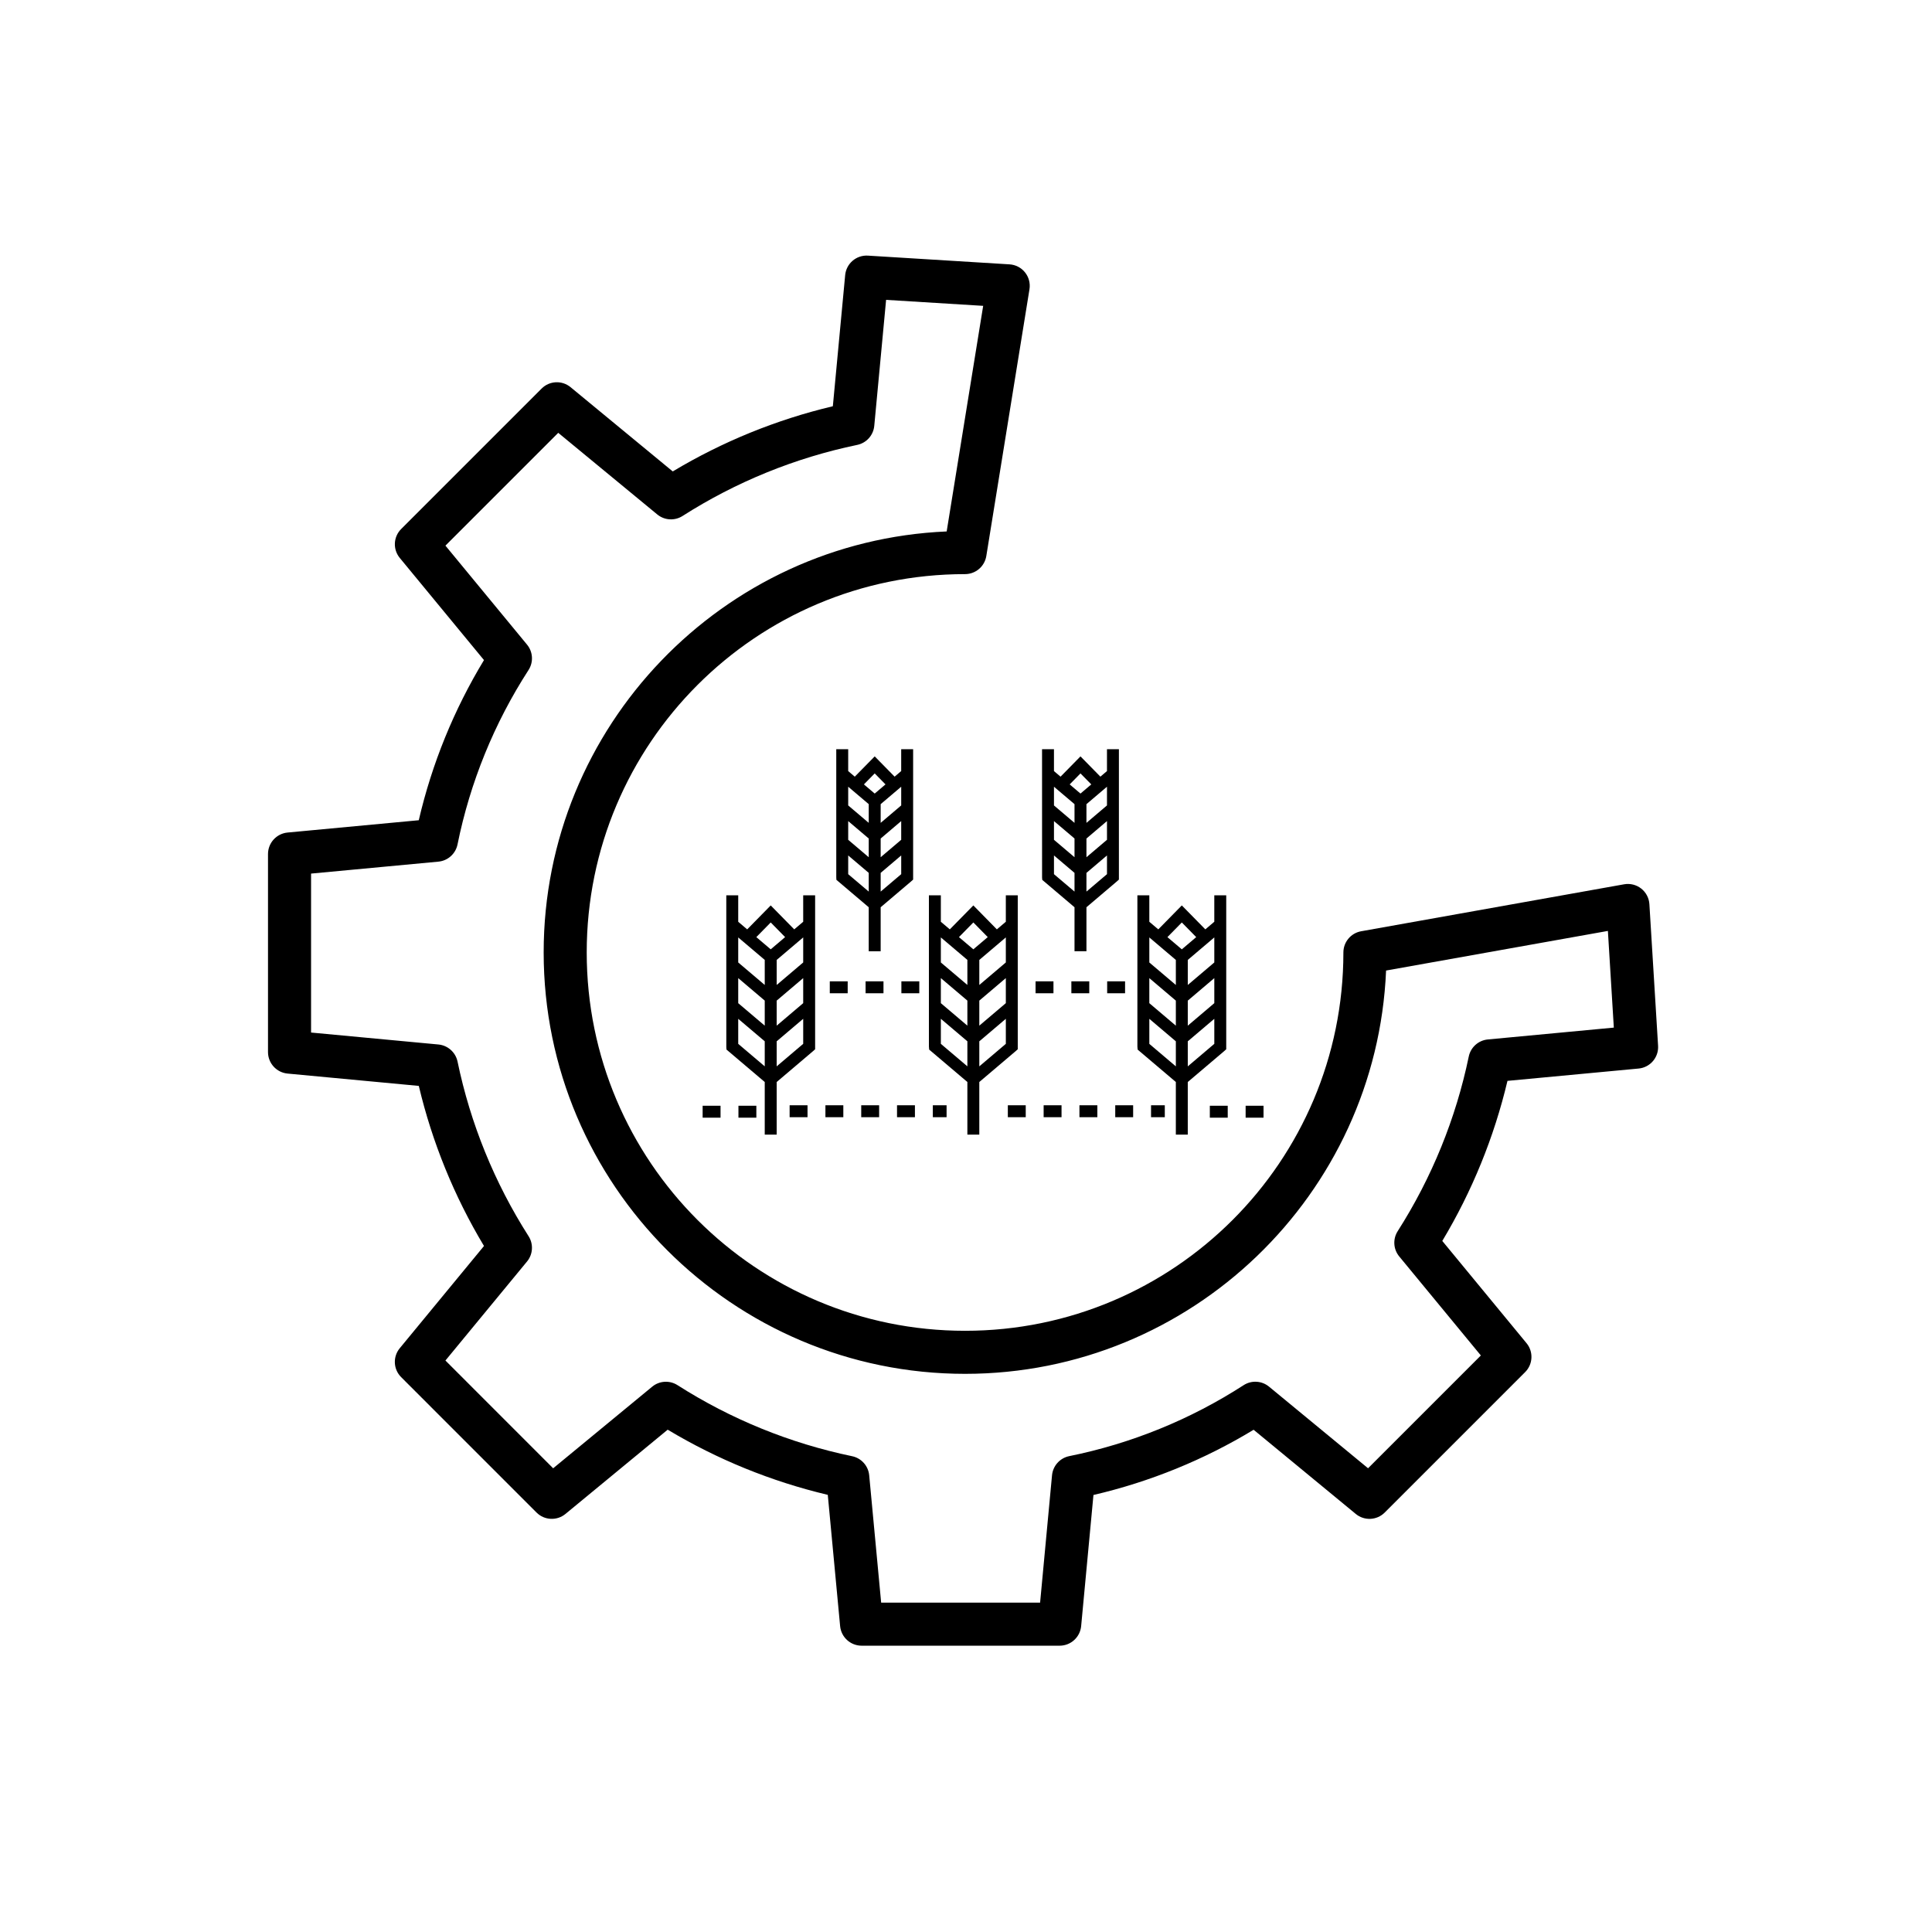
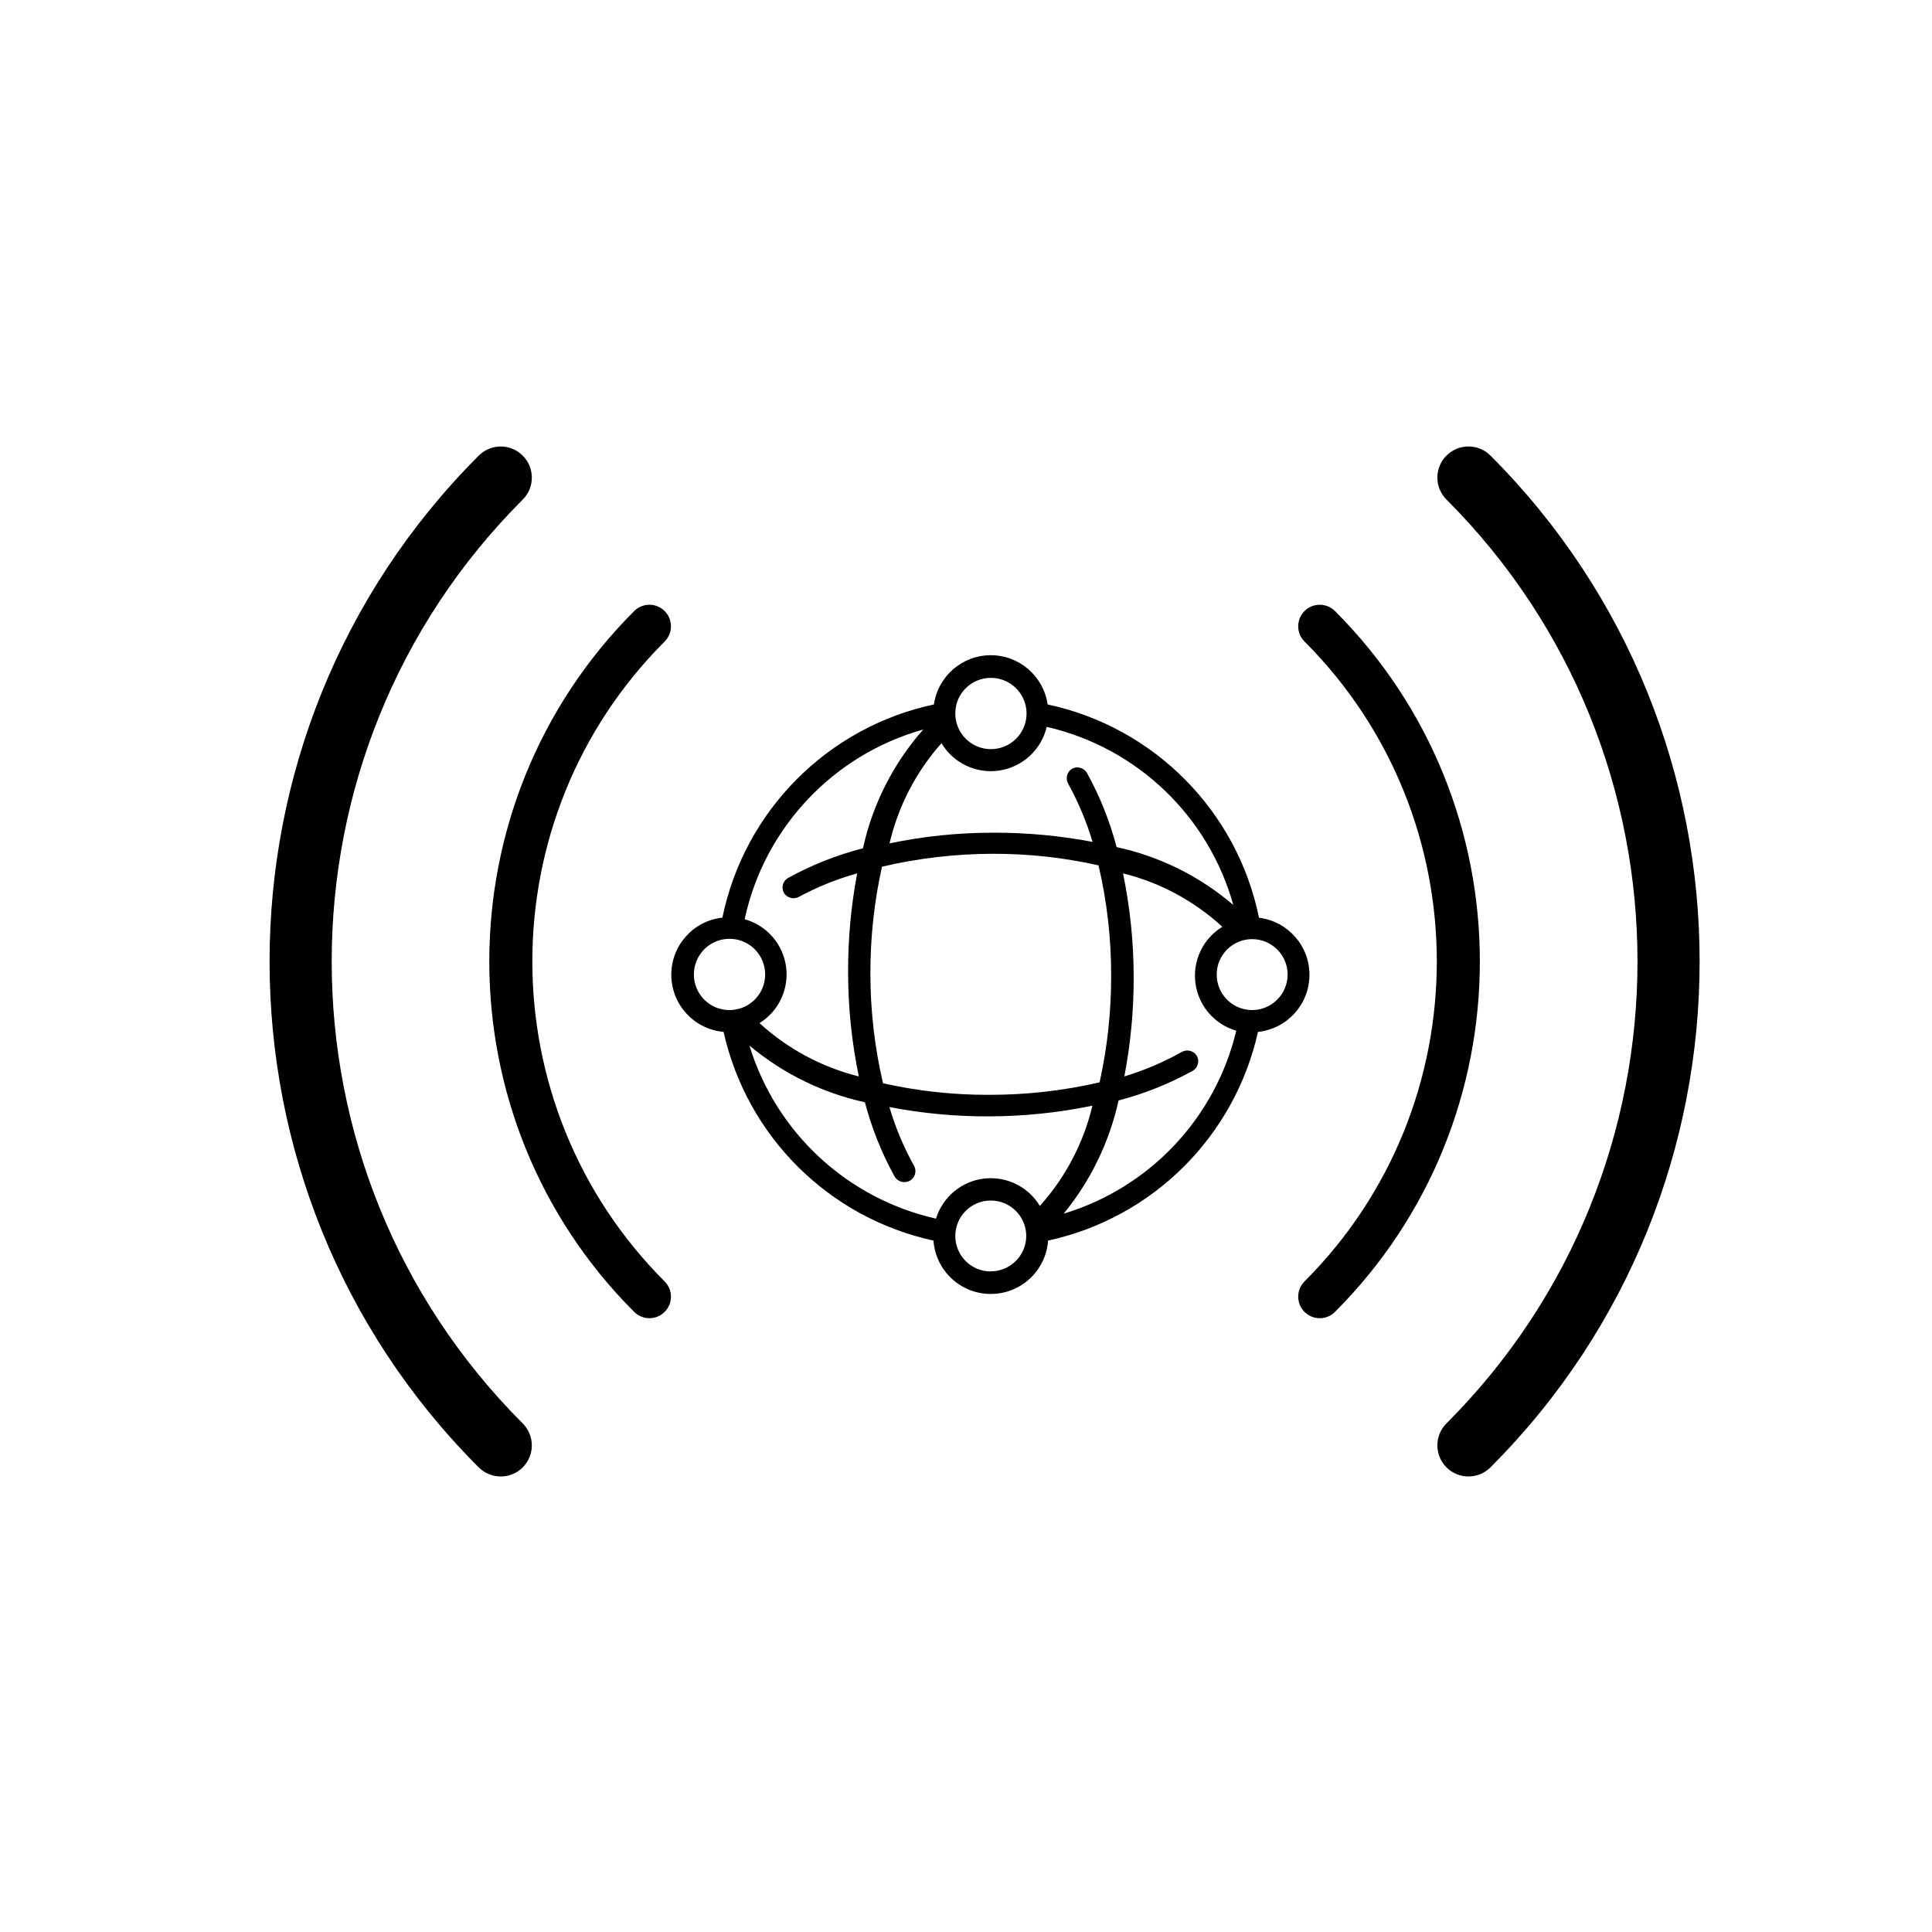
- <svg xmlns="http://www.w3.org/2000/svg" width="32" height="32" version="1" viewBox="0 0 32 32" id="svg820">
-   <defs id="defs824" />
-   <g id="g853" transform="matrix(0.05094665,0,0,0.05094665,2.910584,2.701582)">
-     <path d="m 479.1,240.925 a 7,7 0 0 0 -8.218,-6.463 l -85.495,15.27 a 7,7 0 0 0 -5.77,6.891 123,123 0 1 1 -123,-123 7,7 0 0 0 6.91,-5.882 l 14.032,-86.725 a 7,7 0 0 0 -6.479,-8.1 l -46.038,-2.837 a 7,7 0 0 0 -7.4,6.331 l -4.007,42.634 a 183.558,183.558 0 0 0 -52.048,21.194 L 128.358,72.841 a 7,7 0 0 0 -9.4,0.452 L 73.29,118.959 a 7,7 0 0 0 -0.451,9.4 l 27.376,33.212 a 178.514,178.514 0 0 0 -21.2,52.065 l -42.64,4 A 7.028,7.028 0 0 0 30,224.611 v 64.422 A 7.027,7.027 0 0 0 36.376,296 l 42.649,4.006 a 183.535,183.535 0 0 0 21.194,52.047 l -27.387,33.238 a 7,7 0 0 0 0.453,9.4 l 44.02,44.022 a 7,7 0 0 0 9.4,0.453 l 33.235,-27.393 a 183.506,183.506 0 0 0 52.048,21.187 L 216,475.625 a 7.027,7.027 0 0 0 6.97,6.375 h 64.421 a 7.026,7.026 0 0 0 6.969,-6.376 l 4,-42.622 A 178.527,178.527 0 0 0 350.431,411.8 l 33.215,27.371 a 7,7 0 0 0 9.4,-0.454 l 45.663,-45.664 a 7,7 0 0 0 0.451,-9.4 l -27.39,-33.24 a 183.583,183.583 0 0 0 21.19,-52.043 l 42.633,-4.007 a 7,7 0 0 0 6.332,-7.4 z m -52.522,43.983 a 7,7 0 0 0 -6.2,5.54 169.765,169.765 0 0 1 -23.108,56.788 7,7 0 0 0 0.5,8.214 l 26.538,32.195 -36.671,36.671 -32.2,-26.536 a 7,7 0 0 0 -8.245,-0.482 164.749,164.749 0 0 1 -56.724,23.079 7.036,7.036 0 0 0 -5.578,6.236 L 281.015,468 H 229.34 l -3.886,-41.387 a 7.02,7.02 0 0 0 -5.542,-6.214 169.764,169.764 0 0 1 -56.791,-23.11 7,7 0 0 0 -8.214,0.5 l -32.2,26.535 -35.024,-35.035 26.535,-32.2 a 7,7 0 0 0 0.5,-8.213 169.779,169.779 0 0 1 -23.1,-56.792 7.036,7.036 0 0 0 -6.228,-5.542 L 44,282.66 V 230.984 L 85.388,227.1 a 7.019,7.019 0 0 0 6.221,-5.577 164.784,164.784 0 0 1 23.091,-56.723 7,7 0 0 0 -0.478,-8.245 l -26.538,-32.193 36.675,-36.674 32.194,26.537 a 7,7 0 0 0 8.215,0.5 169.755,169.755 0 0 1 56.791,-23.112 7,7 0 0 0 5.542,-6.2 l 3.848,-40.953 31.559,1.945 -11.867,73.343 c -72.783,3.137 -131.021,63.33 -131.021,136.871 0,75.542 61.458,137 137,137 73.573,0 133.787,-58.29 136.875,-131.117 l 72.114,-12.88 1.927,31.433 z" id="path838" />
-   </g>
-   <g id="g853-8" transform="matrix(-0.712364,0.03821441,-0.03821441,-0.712364,747.8146,6.807417)">
-     <path d="m 434.231,162.148 a 7,7 0 0 0 -8.218,-6.463 l -85.495,15.27 a 7,7 0 0 0 -5.77,6.891 123,123 0 1 1 -123,-123 7,7 0 0 0 6.91,-5.882 l 14.032,-86.725 a 7,7 0 0 0 -6.479,-8.1 l -46.038,-2.837 a 7,7 0 0 0 -7.4,6.331 l -4.007,42.634 A 183.558,183.558 0 0 0 116.718,21.461 L 83.489,-5.936 a 7,7 0 0 0 -9.4,0.452 l -45.668,45.666 a 7,7 0 0 0 -0.451,9.4 l 27.376,33.212 a 178.514,178.514 0 0 0 -21.2,52.065 l -42.64,4 a 7.028,7.028 0 0 0 -6.375,6.975 v 64.422 a 7.027,7.027 0 0 0 6.376,6.967 l 42.649,4.006 a 183.535,183.535 0 0 0 21.194,52.047 l -27.387,33.238 a 7,7 0 0 0 0.453,9.4 l 44.02,44.022 a 7,7 0 0 0 9.4,0.453 l 33.235,-27.393 a 183.506,183.506 0 0 0 52.048,21.187 l 4.012,42.665 a 7.027,7.027 0 0 0 6.97,6.375 h 64.421 a 7.026,7.026 0 0 0 6.969,-6.376 l 4,-42.622 a 178.527,178.527 0 0 0 52.071,-21.202 l 33.215,27.371 a 7,7 0 0 0 9.4,-0.454 l 45.663,-45.664 a 7,7 0 0 0 0.451,-9.4 l -27.39,-33.24 a 183.583,183.583 0 0 0 21.19,-52.043 l 42.633,-4.007 a 7,7 0 0 0 6.332,-7.4 z m -52.522,43.983 a 7,7 0 0 0 -6.2,5.54 169.765,169.765 0 0 1 -23.108,56.788 7,7 0 0 0 0.5,8.214 l 26.538,32.195 -36.671,36.671 -32.2,-26.536 a 7,7 0 0 0 -8.245,-0.482 164.749,164.749 0 0 1 -56.724,23.079 7.036,7.036 0 0 0 -5.578,6.236 l -3.875,41.387 h -51.675 l -3.886,-41.387 a 7.02,7.02 0 0 0 -5.542,-6.214 169.764,169.764 0 0 1 -56.791,-23.11 7,7 0 0 0 -8.214,0.5 l -32.2,26.535 -35.024,-35.035 26.535,-32.2 a 7,7 0 0 0 0.5,-8.213 169.779,169.779 0 0 1 -23.1,-56.792 7.036,7.036 0 0 0 -6.228,-5.542 l -41.39,-3.882 v -51.676 l 41.388,-3.884 a 7.019,7.019 0 0 0 6.221,-5.577 164.784,164.784 0 0 1 23.091,-56.723 7,7 0 0 0 -0.478,-8.245 l -26.538,-32.193 36.675,-36.674 32.194,26.537 a 7,7 0 0 0 8.215,0.5 169.755,169.755 0 0 1 56.791,-23.112 7,7 0 0 0 5.542,-6.2 l 3.848,-40.953 31.559,1.945 -11.867,73.343 c -72.783,3.137 -131.021,63.33 -131.021,136.871 0,75.542 61.458,137 137,137 73.573,0 133.787,-58.29 136.875,-131.117 l 72.114,-12.88 1.927,31.433 z" id="path838-8" />
-   </g>
-   <g id="g10388" transform="matrix(0.09883039,0,0,0.09883039,11.44031,9.266524)">
-     <path d="m 18.853,60.717 -1.503,1.276 -3.941,-4.013 -3.943,4.015 -1.503,-1.275 v -4.431 h -2 l 0.003,25.422 0.028,0.423 6.413,5.439 v 8.817 h 2 V 87.575 L 20.5,82.402 20.852,82.086 V 56.288 h -2 z m 6e-4,13.64 -4.446,3.774 v -4.197 l 4.445,-3.774 z m -10.89,-4.194 4.444,3.769 v 4.198 L 7.963,74.361 Z m 10.89,-2.626 -4.445,3.774 v -4.197 l 4.445,-3.774 z m -5.444,-6.703 2.412,2.456 -2.413,2.048 -2.413,-2.047 z m -1.002,6.277 v 4.198 L 7.963,67.54 V 63.343 Z M 7.963,81.181 v -4.198 l 4.444,3.769 v 4.198 z m 6.444,3.77 v -4.197 l 4.446,-3.775 2e-4,4.197 z M 54.459,82.402 54.811,82.086 V 56.288 h -2 l 2e-4,4.428 -1.503,1.276 -3.941,-4.013 -3.943,4.014 -1.503,-1.275 v -4.431 h -2 v 25.334 l 0.042,0.519 6.403,5.431 v 8.817 h 2 v -8.815 z m -6.092,2.549 v -4.197 l 4.446,-3.775 2e-4,4.197 z m -6.444,-14.789 4.444,3.769 v 4.198 L 41.922,74.36 Z m 10.89,4.194 -4.446,3.774 v -4.197 l 4.445,-3.774 z m -3e-4,-6.82 -4.445,3.774 v -4.197 l 4.445,-3.774 z m -5.444,-6.703 2.412,2.456 -2.413,2.048 -2.413,-2.047 z m -1.002,6.277 v 4.198 L 41.922,67.54 V 63.342 Z m -4.444,14.069 v -4.198 l 4.444,3.769 v 4.198 z M 30.836,33.001 27.497,36.401 26.393,35.465 v -3.671 h -2 l 0.002,21.464 0.022,0.432 5.418,4.595 v 7.373 h 2 v -7.371 l 5.089,-4.321 0.352,-0.314 V 31.794 h -2 l 2e-4,3.668 -1.104,0.937 z m 0,2.854 1.809,1.841 -1.809,1.536 -1.81,-1.534 z m 4.442,11.124 -3.443,2.923 v -3.135 l 3.442,-2.923 z m -8.884,-3.133 3.442,2.919 v 3.137 l -3.442,-2.919 z m 3.442,-2.841 v 3.137 l -3.442,-2.919 v -3.137 z m -3.442,11.737 v -3.137 l 3.442,2.919 v 3.137 z m 5.442,2.919 v -3.135 l 3.443,-2.923 10e-5,3.136 z m 3.442,-14.441 -3.442,2.923 v -3.136 l 3.442,-2.922 z m 23.603,-9.426 0.004,21.489 0.032,0.416 5.405,4.585 v 7.373 h 2 v -7.371 l 5.089,-4.321 0.352,-0.314 V 31.794 h -2 l 2e-4,3.668 -1.104,0.937 -3.337,-3.398 -3.339,3.4 -1.104,-0.936 v -3.67 h -2 z m 10.884,15.185 -3.443,2.923 v -3.135 l 3.442,-2.923 z m -5.443,2.923 -3.442,-2.92 v -3.137 l 3.442,2.919 z m -3.442,2.84 v -3.137 l 3.442,2.919 v 3.137 z m 5.442,2.92 v -3.135 l 3.443,-2.923 1e-4,3.136 z m 3.442,-14.441 -3.442,2.923 v -3.136 l 3.442,-2.922 z m -4.441,-5.365 1.809,1.841 -1.809,1.536 -1.809,-1.535 z m -1.001,5.151 v 3.138 l -3.442,-2.92 v -3.137 z m 25.075,41.396 0.352,-0.316 V 56.288 h -2 l 4e-4,4.428 -1.503,1.276 -3.941,-4.013 -3.943,4.015 -1.503,-1.275 v -4.431 h -2 v 25.334 l 0.042,0.519 6.403,5.431 v 8.817 h 2 v -8.815 z m -6.092,2.549 v -4.197 l 4.446,-3.775 4e-4,4.196 z m -6.445,-14.788 4.445,3.77 v 4.198 L 76.859,74.36 Z m 10.891,4.194 -4.446,3.774 v -4.197 l 4.446,-3.774 z m -7e-4,-6.82 -4.445,3.773 v -4.197 l 4.445,-3.774 z m -5.444,-6.702 2.412,2.456 -2.413,2.048 -2.413,-2.047 z m -1.001,6.278 v 4.198 l -4.445,-3.77 v -4.198 z m -4.445,14.069 v -4.198 l 4.445,3.77 v 4.198 z" id="path10283" />
-     <rect width="3" height="2" x="34.577" y="91.472" id="rect10309" />
-     <rect width="3" height="2" x="16.577" y="91.472" id="rect10311" />
-     <rect width="3" height="2" x="28.577" y="91.472" id="rect10313" />
-     <rect width="2.305" height="2" x="40.577" y="91.472" id="rect10315" />
-     <rect width="3" height="2" x="22.577" y="91.472" id="rect10317" />
-     <rect width="2.305" height="2" x="77.148" y="91.472" id="rect10319" />
-     <rect width="3" height="2" x="71.148" y="91.472" id="rect10321" />
-     <rect width="3" height="2" x="53.148" y="91.472" id="rect10323" />
-     <rect width="3" height="2" x="65.148" y="91.472" id="rect10325" />
-     <rect width="3" height="2" x="59.148" y="91.472" id="rect10327" />
-     <rect width="3" height="2" x="93" y="91.552" id="rect10329" />
-     <rect width="3" height="2" x="87" y="91.552" id="rect10331" />
-     <rect width="3" height="2" x="2" y="91.552" id="rect10333" />
-     <rect width="3" height="2" x="8" y="91.552" id="rect10335" />
-     <rect width="3" height="2" x="23.308" y="70.7" id="rect10337" />
-     <rect width="3" height="2" x="35.308" y="70.7" id="rect10339" />
-     <rect width="3" height="2" x="29.308" y="70.7" id="rect10341" />
-     <rect width="3" height="2" x="57.795" y="70.7" id="rect10343" />
-     <rect width="3" height="2" x="69.795" y="70.7" id="rect10345" />
-     <rect width="3" height="2" x="63.795" y="70.7" id="rect10347" />
-   </g>
+ <svg xmlns="http://www.w3.org/2000/svg" enable-background="new 0 0 100 100" viewBox="0 0 100 100" version="1.1" id="svg18597">
+   <defs id="defs18601" />
+   <path d="m 65.165,47.495 a 14.198,14.198 0 0 0 -10.94,-11.033 2.973,2.973 0 0 0 -5.885,0 14.213,14.213 0 0 0 -10.948,11.033 2.973,2.973 0 0 0 0.061,5.916 14.229,14.229 0 0 0 10.864,10.802 2.973,2.973 0 0 0 5.931,0 14.221,14.221 0 0 0 10.864,-10.802 2.973,2.973 0 0 0 0.054,-5.908 z M 51.282,35.087 a 1.844,1.844 0 1 1 -1.836,1.836 1.836,1.836 0 0 1 1.836,-1.836 z m -2.551,3.38 a 2.973,2.973 0 0 0 5.447,-0.845 13.061,13.061 0 0 1 9.657,9.219 13.745,13.745 0 0 0 -6.039,-2.996 16.687,16.687 0 0 0 -1.537,-3.841 0.576,0.576 0 0 0 -0.768,-0.215 0.576,0.576 0 0 0 -0.207,0.768 15.504,15.504 0 0 1 1.268,3.019 27.036,27.036 0 0 0 -5.132,-0.476 26.183,26.183 0 0 0 -5.378,0.553 11.862,11.862 0 0 1 2.689,-5.186 z m 8.782,12.078 a 25.138,25.138 0 0 1 -0.599,5.478 25.277,25.277 0 0 1 -5.731,0.645 24.624,24.624 0 0 1 -5.478,-0.599 24.847,24.847 0 0 1 -0.653,-5.731 25.138,25.138 0 0 1 0.599,-5.478 25.277,25.277 0 0 1 5.731,-0.668 24.624,24.624 0 0 1 5.478,0.599 24.847,24.847 0 0 1 0.653,5.754 z m -9.727,-12.784 a 13.706,13.706 0 0 0 -3.119,6.146 16.626,16.626 0 0 0 -3.88,1.537 0.576,0.576 0 0 0 -0.215,0.768 0.584,0.584 0 0 0 0.768,0.215 14.682,14.682 0 0 1 3.027,-1.222 27.013,27.013 0 0 0 -0.469,5.132 26.667,26.667 0 0 0 0.553,5.378 11.878,11.878 0 0 1 -5.14,-2.758 2.966,2.966 0 0 0 -0.768,-5.378 13.061,13.061 0 0 1 9.243,-9.819 z M 35.916,50.445 a 1.844,1.844 0 1 1 1.844,1.836 1.836,1.836 0 0 1 -1.844,-1.836 z m 15.366,15.366 a 1.836,1.836 0 1 1 1.836,-1.836 1.836,1.836 0 0 1 -1.836,1.829 z m 2.543,-3.388 a 2.966,2.966 0 0 0 -5.378,0.653 13.107,13.107 0 0 1 -9.657,-8.958 13.96,13.96 0 0 0 5.977,2.935 16.687,16.687 0 0 0 1.537,3.841 0.584,0.584 0 0 0 0.499,0.292 0.569,0.569 0 0 0 0.499,-0.86 14.936,14.936 0 0 1 -1.268,-3.027 26.406,26.406 0 0 0 5.132,0.484 26.721,26.721 0 0 0 5.378,-0.553 11.87,11.87 0 0 1 -2.72,5.186 z m 1.222,0.407 a 14.021,14.021 0 0 0 2.85,-5.87 16.626,16.626 0 0 0 3.841,-1.537 0.576,0.576 0 0 0 0.215,-0.768 0.584,0.584 0 0 0 -0.768,-0.215 14.866,14.866 0 0 1 -2.989,1.275 27.013,27.013 0 0 0 0.484,-5.132 26.667,26.667 0 0 0 -0.553,-5.378 11.755,11.755 0 0 1 5.14,2.766 2.966,2.966 0 0 0 0.722,5.378 13.061,13.061 0 0 1 -8.943,9.473 z m 9.757,-10.549 a 1.836,1.836 0 1 1 1.844,-1.836 1.844,1.844 0 0 1 -1.844,1.836 z" id="path19002" style="fill:#000000;fill-opacity:1;stroke-width:0.768" />
+   <path fill="#1c225c" d="m 33.615,68.23 c -0.285,0 -0.571,-0.109 -0.79,-0.326 -9.999,-10.001 -9.999,-26.272 0,-36.276 0.435,-0.435 1.142,-0.435 1.577,0 0.435,0.435 0.435,1.142 0,1.577 -9.131,9.131 -9.131,23.99 0,33.122 0.435,0.435 0.435,1.142 0,1.577 -0.216,0.216 -0.502,0.326 -0.787,0.326 z m 34.696,0 c -0.285,0 -0.571,-0.109 -0.79,-0.326 -0.435,-0.435 -0.435,-1.142 0,-1.577 9.131,-9.131 9.131,-23.99 0,-33.122 -0.435,-0.435 -0.435,-1.142 0,-1.577 0.435,-0.435 1.142,-0.435 1.577,0 9.999,10.001 9.999,26.272 0,36.276 -0.216,0.216 -0.502,0.326 -0.787,0.326 z" id="path19085" style="stroke-width:2.23;fill:#000000" />
+   <path fill="#1c225c" d="m 25.919,76.422 c -0.412,0 -0.824,-0.158 -1.14,-0.47 -14.435,-14.439 -14.435,-37.929 0,-52.37 0.628,-0.628 1.649,-0.628 2.277,0 0.628,0.628 0.628,1.649 0,2.277 -13.183,13.183 -13.183,34.634 0,47.817 0.628,0.628 0.628,1.649 0,2.277 -0.312,0.312 -0.725,0.47 -1.137,0.47 z m 50.09,0 c -0.412,0 -0.824,-0.158 -1.14,-0.47 -0.628,-0.628 -0.628,-1.649 0,-2.277 13.183,-13.183 13.183,-34.634 0,-47.817 -0.628,-0.628 -0.628,-1.649 0,-2.277 0.628,-0.628 1.649,-0.628 2.277,0 14.435,14.439 14.435,37.929 0,52.37 -0.312,0.312 -0.725,0.47 -1.137,0.47 z" id="path19085-6" style="fill:#000000;stroke-width:3.22" />
</svg>
